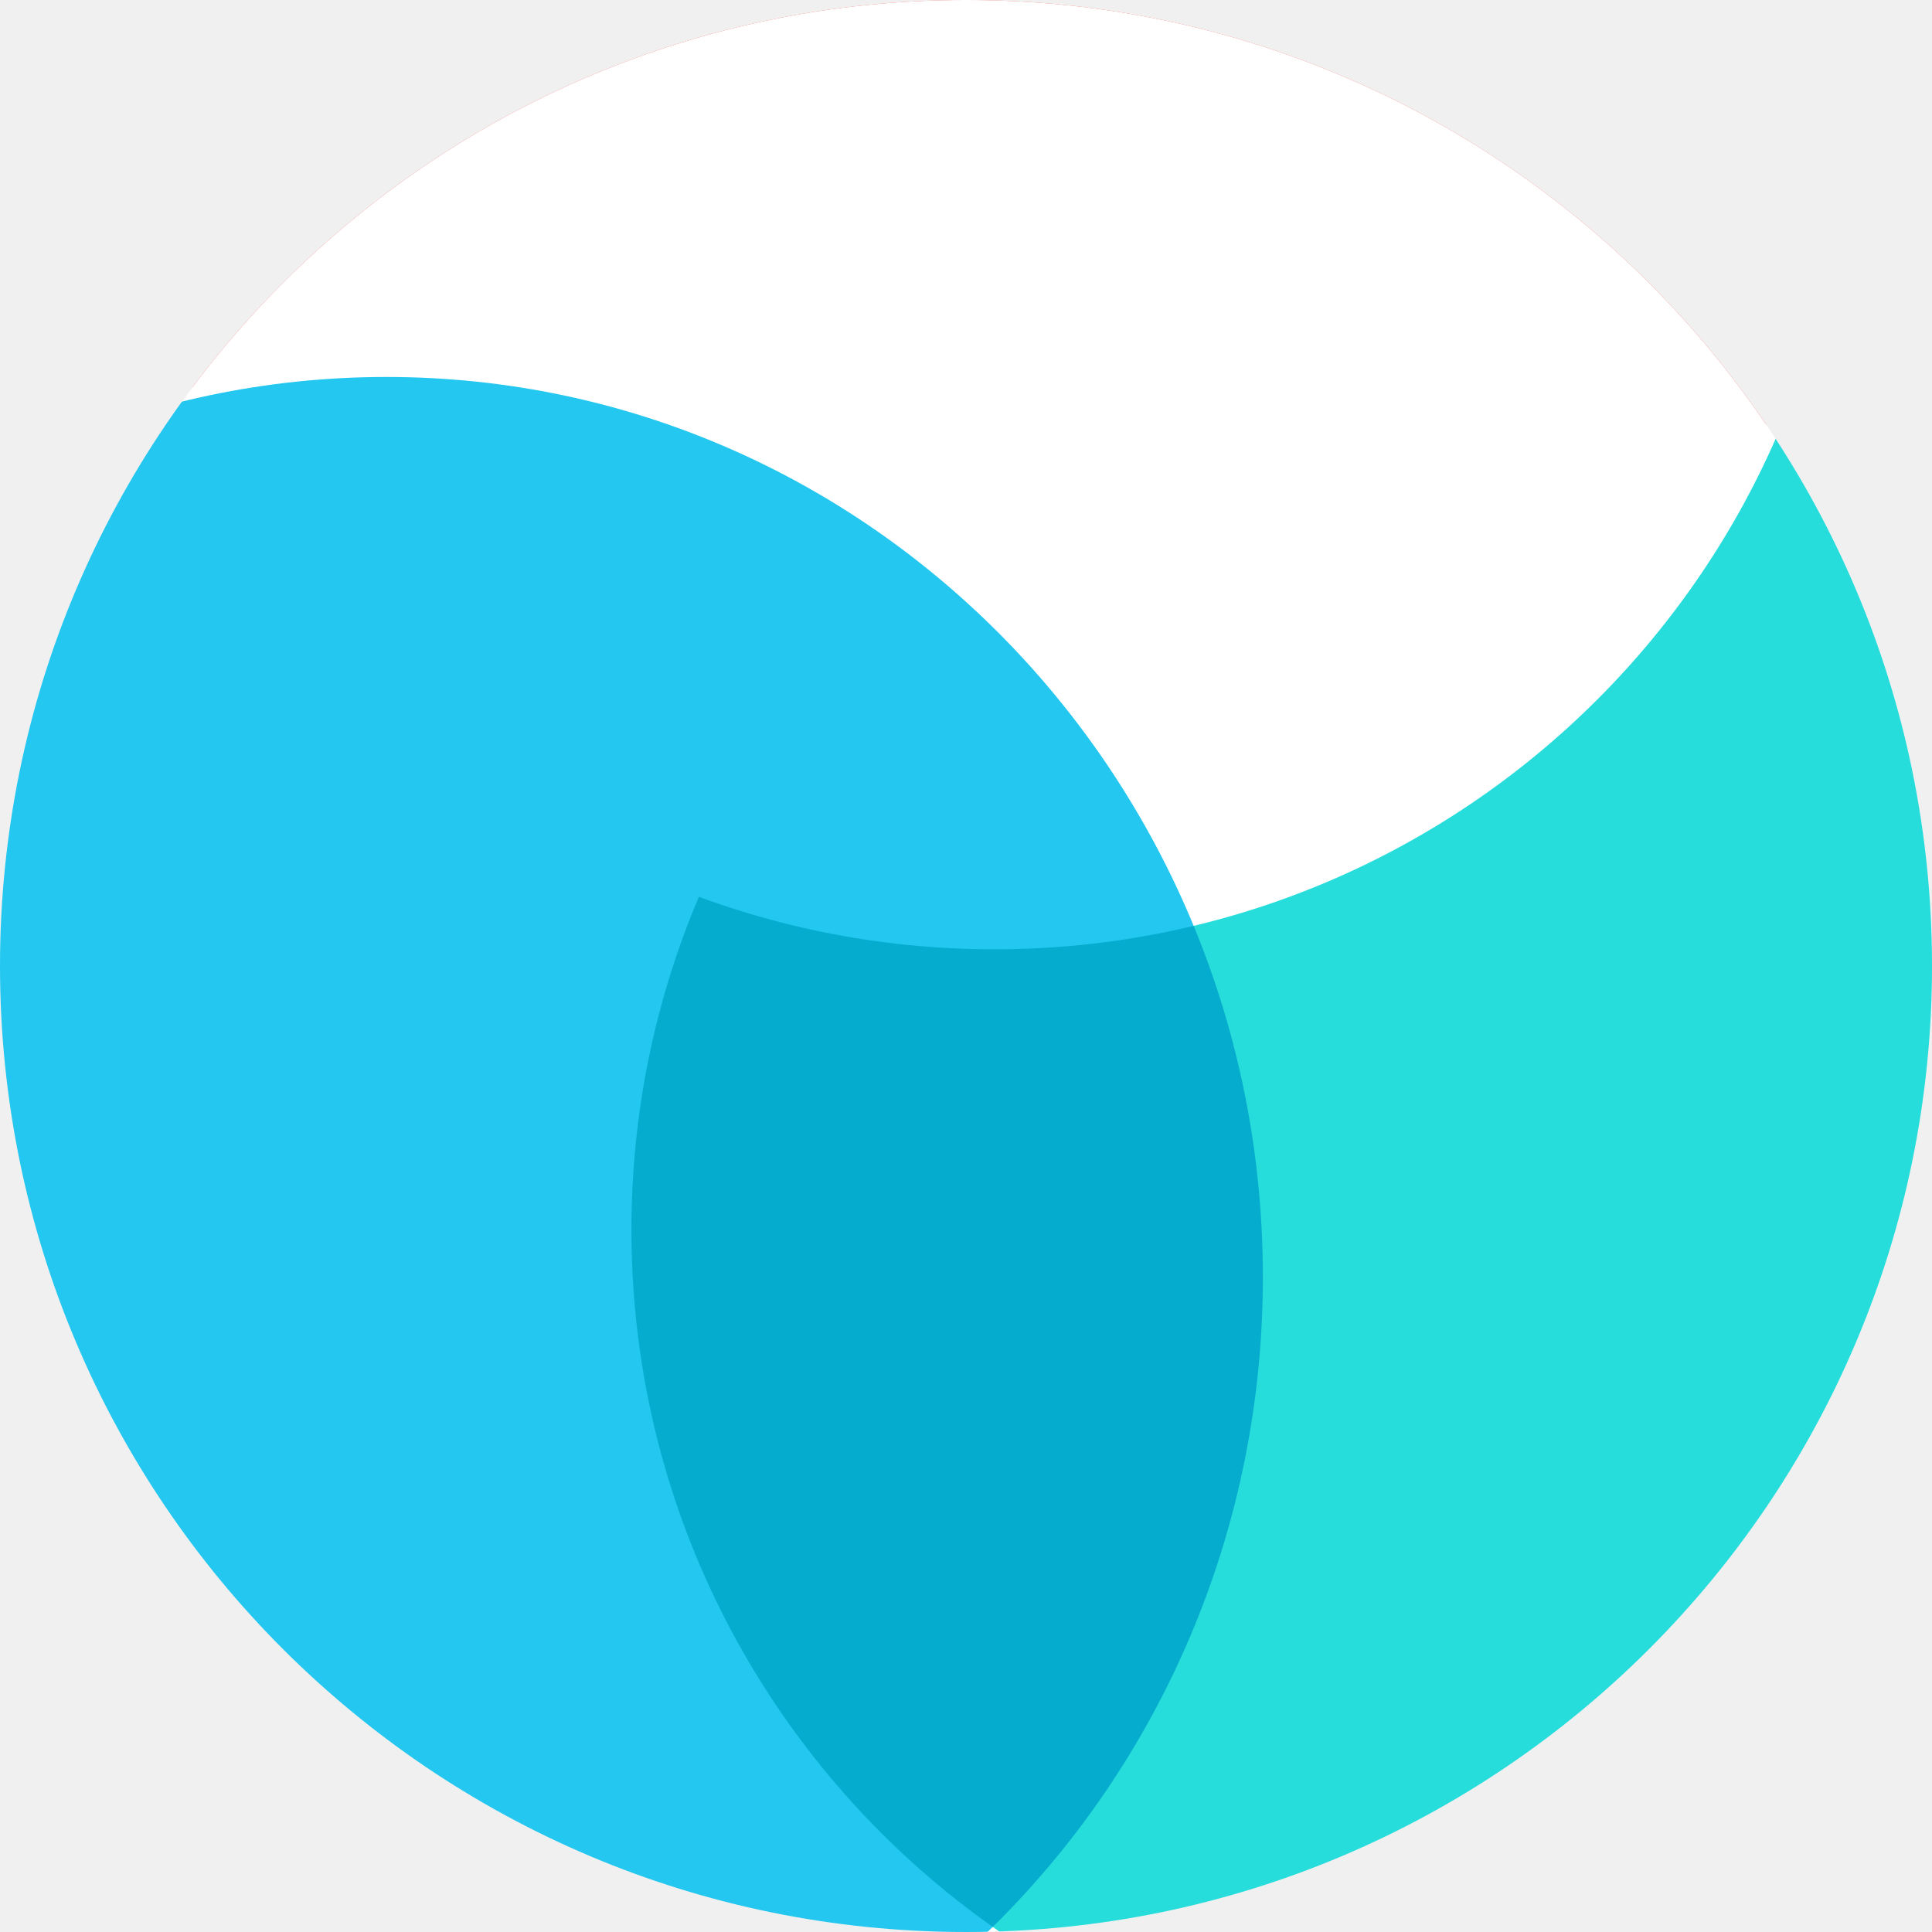
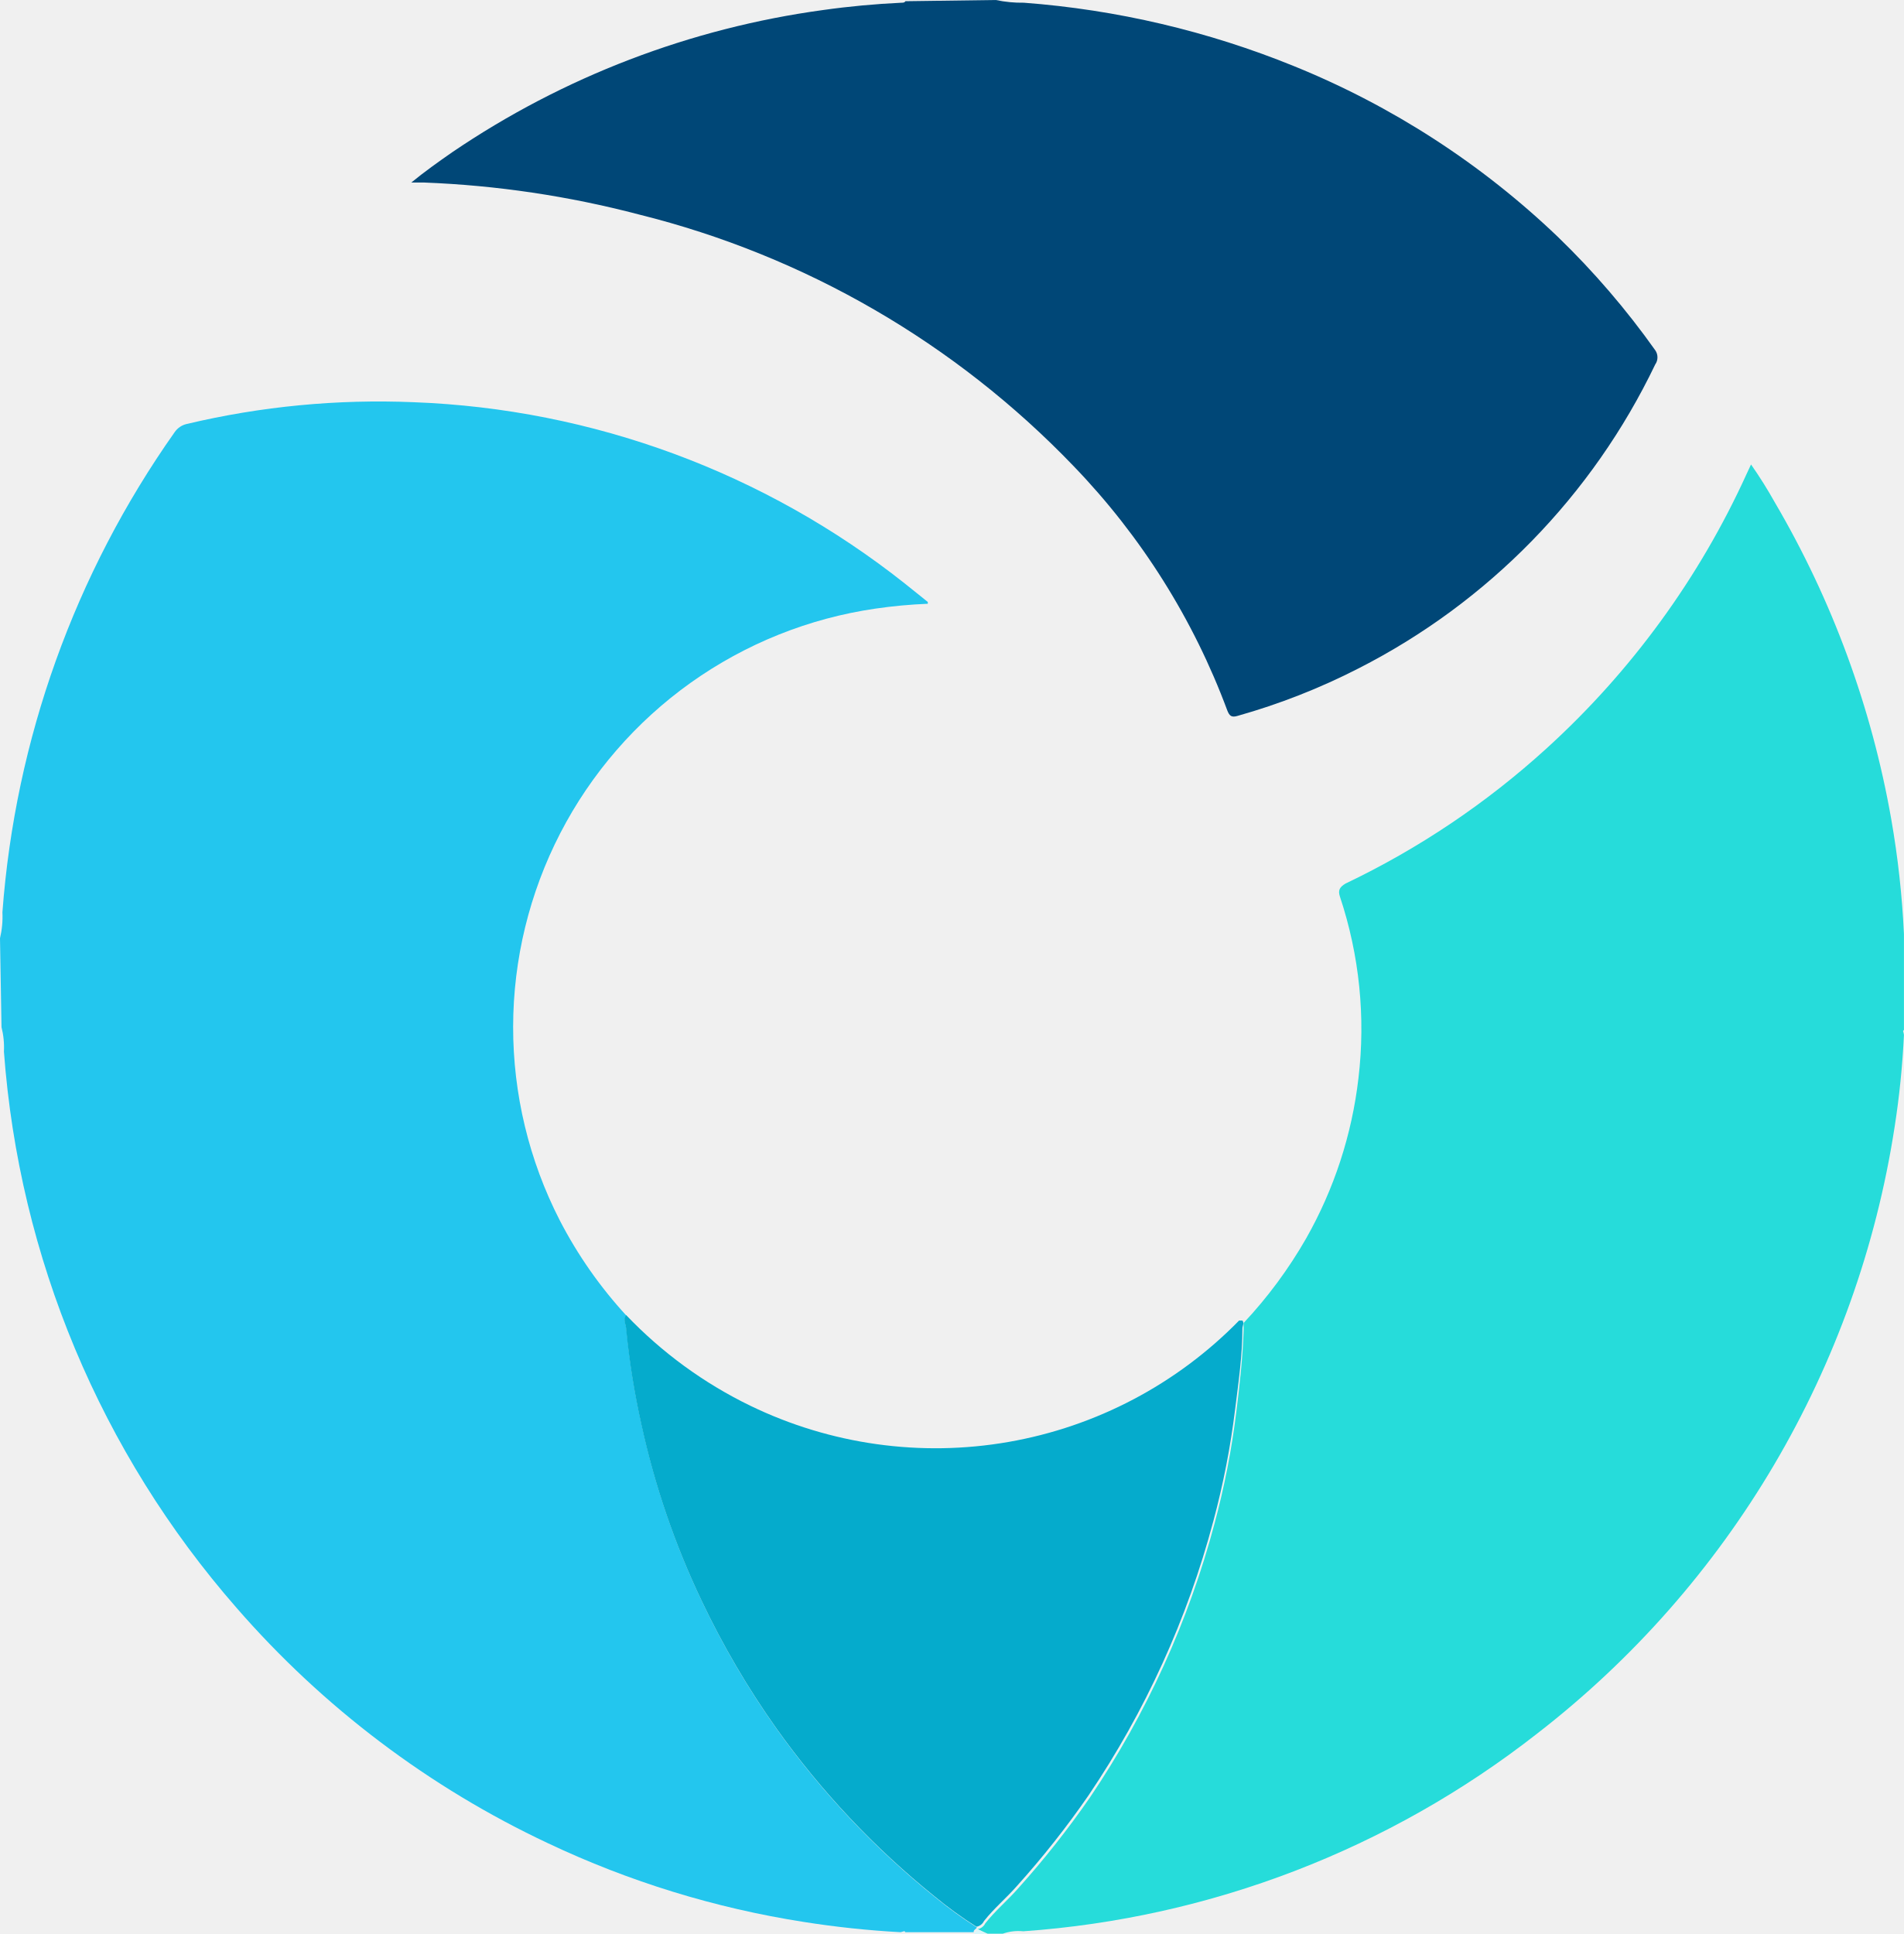
- <svg xmlns="http://www.w3.org/2000/svg" width="63" height="63" viewBox="0 0 63 63" fill="none">
-   <mask id="mask0" mask-type="alpha" maskUnits="userSpaceOnUse" x="0" y="0" width="63" height="63">
-     <circle cx="31.5" cy="31.5" r="31.5" transform="rotate(-180 31.5001 31.4999)" fill="#C4C4C4" />
-   </mask>
-   <g mask="url(#mask0)">
-     <circle cx="31.5" cy="31.5" r="31.5" transform="rotate(-180 31.5001 31.4999)" fill="white" />
-     <g style="mix-blend-mode:multiply">
-       <circle cx="48.403" cy="40.105" r="27.812" transform="rotate(-180 48.4027 40.1048)" fill="#26DDDB" />
-     </g>
-     <g style="mix-blend-mode:color-dodge">
-       <circle cx="32.422" cy="3.144" r="27.812" transform="rotate(-180 32.4217 3.14385)" fill="#FF5E5B" />
-     </g>
-     <g style="mix-blend-mode:multiply">
-       <ellipse cx="12.6" cy="41.641" rx="28.58" ry="29.349" transform="rotate(-180 12.6002 41.6414)" fill="#23C7EF" />
-     </g>
+ <svg xmlns="http://www.w3.org/2000/svg" width="63" height="64" viewBox="0 0 63 64" fill="none">
+   <g clip-path="url(#clip0)">
+     <path d="M0 31.05C0.067 30.768 0.094 30.479 0.08 30.19C0.504 24.474 2.475 18.982 5.78 14.3C5.875 14.163 6.017 14.066 6.18 14.03C8.638 13.446 11.165 13.204 13.69 13.31C19.607 13.531 25.299 15.633 29.94 19.31L30.7 19.92C30.7 19.92 30.7 19.92 30.7 19.98C30.121 20.003 29.544 20.056 28.97 20.14C26.765 20.46 24.669 21.301 22.855 22.593C21.041 23.886 19.561 25.593 18.539 27.572C17.517 29.552 16.983 31.746 16.979 33.974C16.976 36.201 17.504 38.398 18.52 40.38C19.112 41.527 19.856 42.59 20.73 43.54C20.61 43.7 20.73 43.86 20.73 44.02C20.832 45.073 20.999 46.118 21.23 47.15C21.669 49.171 22.34 51.134 23.23 53C23.931 54.48 24.761 55.895 25.71 57.23C27.191 59.31 28.951 61.178 30.94 62.78C31.378 63.142 31.84 63.476 32.32 63.78C32.32 63.83 32.2 63.86 32.22 63.94H29.95C29.95 63.87 29.85 63.94 29.79 63.94C28.718 63.881 27.65 63.768 26.59 63.6C23.663 63.143 20.817 62.267 18.14 61C14.199 59.149 10.687 56.496 7.83 53.21C3.334 48.072 0.631 41.61 0.13 34.8C0.144 34.528 0.117 34.255 0.05 33.99L0 31.05Z" fill="#23C6EE" />
+     <path d="M32.35 63.84C32.403 63.83 32.454 63.808 32.497 63.775C32.541 63.742 32.576 63.699 32.6 63.65C32.93 63.23 33.34 62.89 33.69 62.49C34.543 61.542 35.334 60.539 36.06 59.49C37.934 56.716 39.33 53.646 40.19 50.41C40.516 49.195 40.757 47.959 40.91 46.71C41.02 45.82 41.12 44.94 41.15 44.04C41.15 43.96 41.15 43.86 41.15 43.78C41.947 42.931 42.641 41.991 43.22 40.98C44.146 39.347 44.734 37.545 44.95 35.68C45.19 33.66 44.982 31.611 44.34 29.68C44.26 29.45 44.34 29.35 44.52 29.24C46.943 28.084 49.184 26.578 51.17 24.77C53.976 22.219 56.232 19.123 57.8 15.67L57.94 15.37C58.224 15.776 58.488 16.197 58.73 16.63C60.628 19.866 61.932 23.415 62.58 27.11C62.8 28.366 62.94 29.636 63 30.91C63 30.97 63 31.04 63 31.09V34.09C62.94 34.09 63 34.19 63 34.25C62.951 35.272 62.848 36.29 62.69 37.3C61.464 45.259 57.229 52.443 50.86 57.37C45.972 61.196 40.051 63.474 33.86 63.91C33.63 63.886 33.398 63.914 33.18 63.99H32.68L32.35 63.84Z" fill="#26DCDA" />
+     <path d="M32.95 0C33.256 0.065 33.568 0.095 33.88 0.09C36.952 0.321 39.968 1.029 42.82 2.19C46.061 3.504 49.024 5.422 51.55 7.84C52.737 8.988 53.815 10.243 54.77 11.59C54.819 11.659 54.844 11.741 54.844 11.825C54.844 11.909 54.819 11.991 54.77 12.06C52.691 16.401 49.24 19.936 44.95 22.12C43.672 22.775 42.332 23.3 40.95 23.69C40.75 23.75 40.68 23.69 40.61 23.51C39.491 20.496 37.761 17.745 35.53 15.43C31.619 11.352 26.634 8.464 21.15 7.1C18.823 6.488 16.435 6.132 14.03 6.04H13.71H13.61C14.05 5.68 14.5 5.36 14.96 5.04C18.638 2.541 22.845 0.929 27.25 0.33C28.1 0.21 28.97 0.13 29.83 0.09C29.88 0.09 29.93 0.09 29.96 0.04L32.95 0Z" fill="#004777" />
+     <path d="M32.35 63.84L32.65 64H32.25C32.23 63.95 32.31 63.89 32.35 63.84Z" fill="#DBF7FA" />
+     <path d="M41.11 43.7C41.18 43.78 41.11 43.88 41.11 43.96C41.11 44.86 40.98 45.74 40.87 46.63C40.717 47.879 40.477 49.115 40.15 50.33C39.291 53.566 37.895 56.636 36.02 59.41C35.295 60.46 34.504 61.462 33.65 62.41C33.3 62.81 32.89 63.15 32.56 63.57C32.536 63.619 32.501 63.662 32.458 63.695C32.414 63.728 32.364 63.75 32.31 63.76C31.83 63.456 31.369 63.122 30.93 62.76C28.941 61.158 27.182 59.29 25.7 57.21C24.752 55.875 23.922 54.46 23.22 52.98C22.33 51.114 21.659 49.151 21.22 47.13C20.99 46.098 20.823 45.053 20.72 44C20.72 43.84 20.6 43.68 20.72 43.52C21.9 44.758 23.292 45.774 24.83 46.52C27.481 47.804 30.468 48.223 33.37 47.717C36.272 47.211 38.941 45.806 41 43.7H41.11Z" fill="#05ABCC" />
  </g>
+   <defs>
+     <clipPath id="clip0">
+       <rect width="63" height="64" fill="white" />
+     </clipPath>
+   </defs>
</svg>
